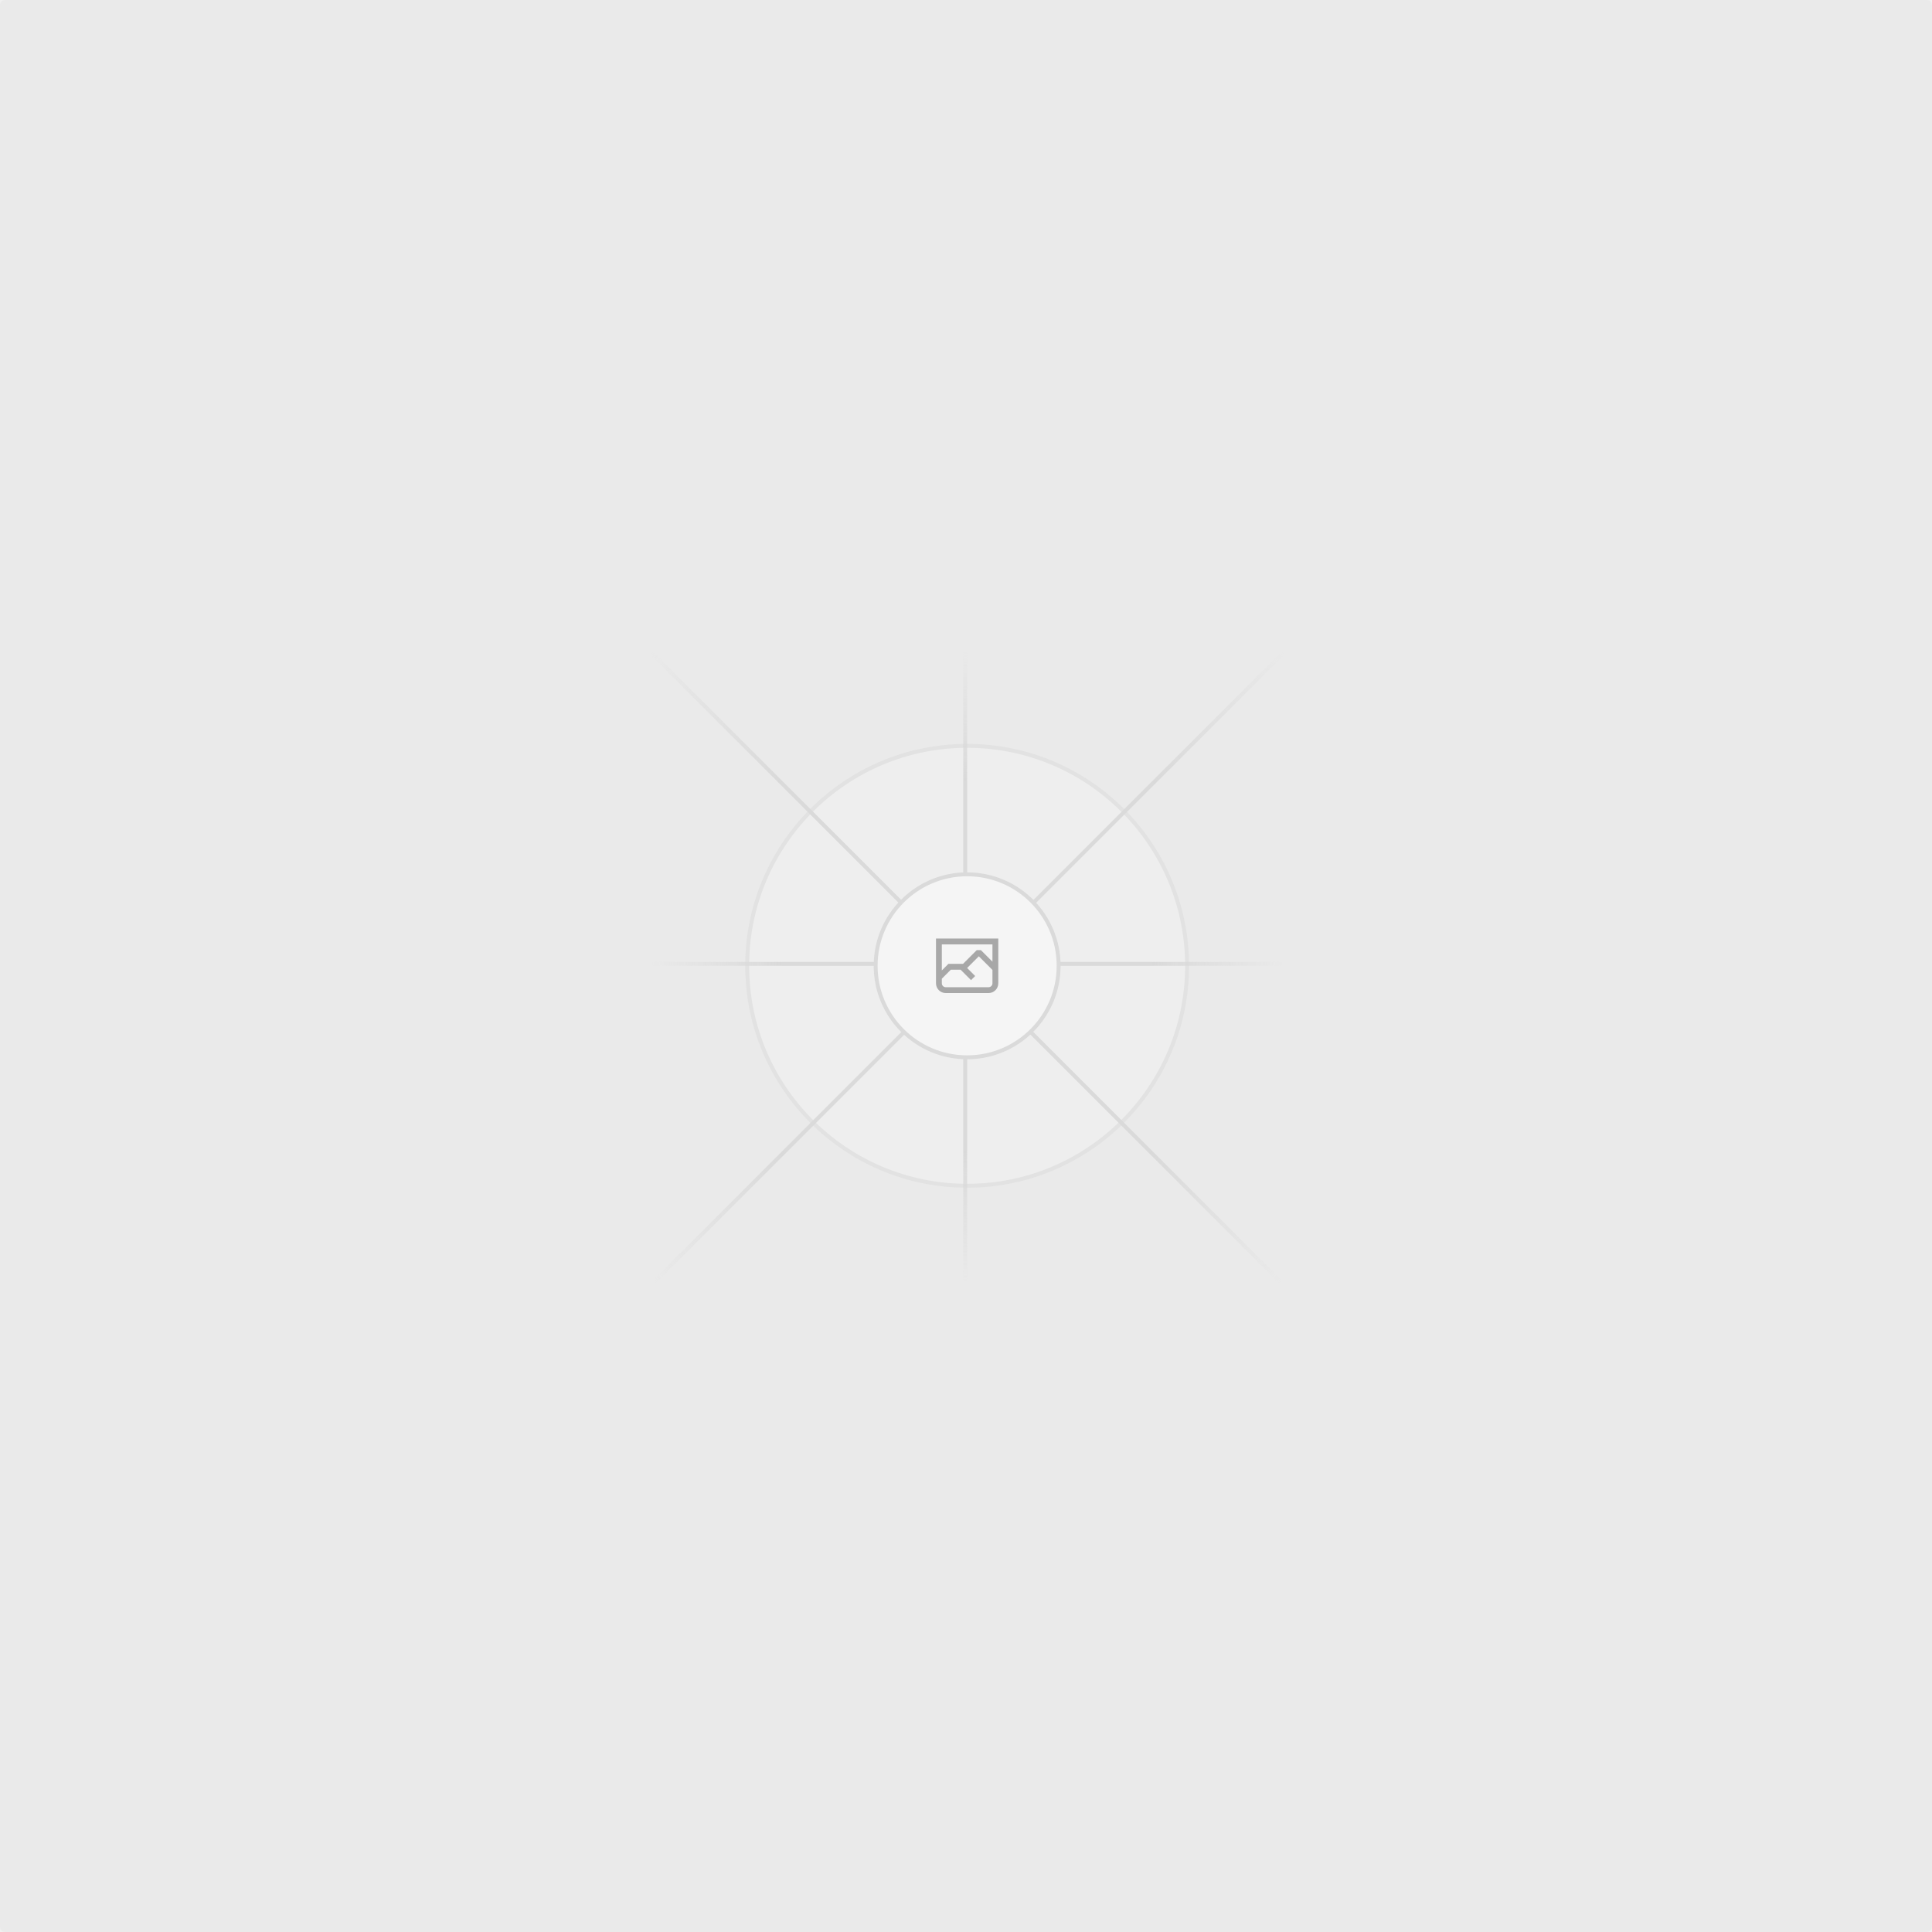
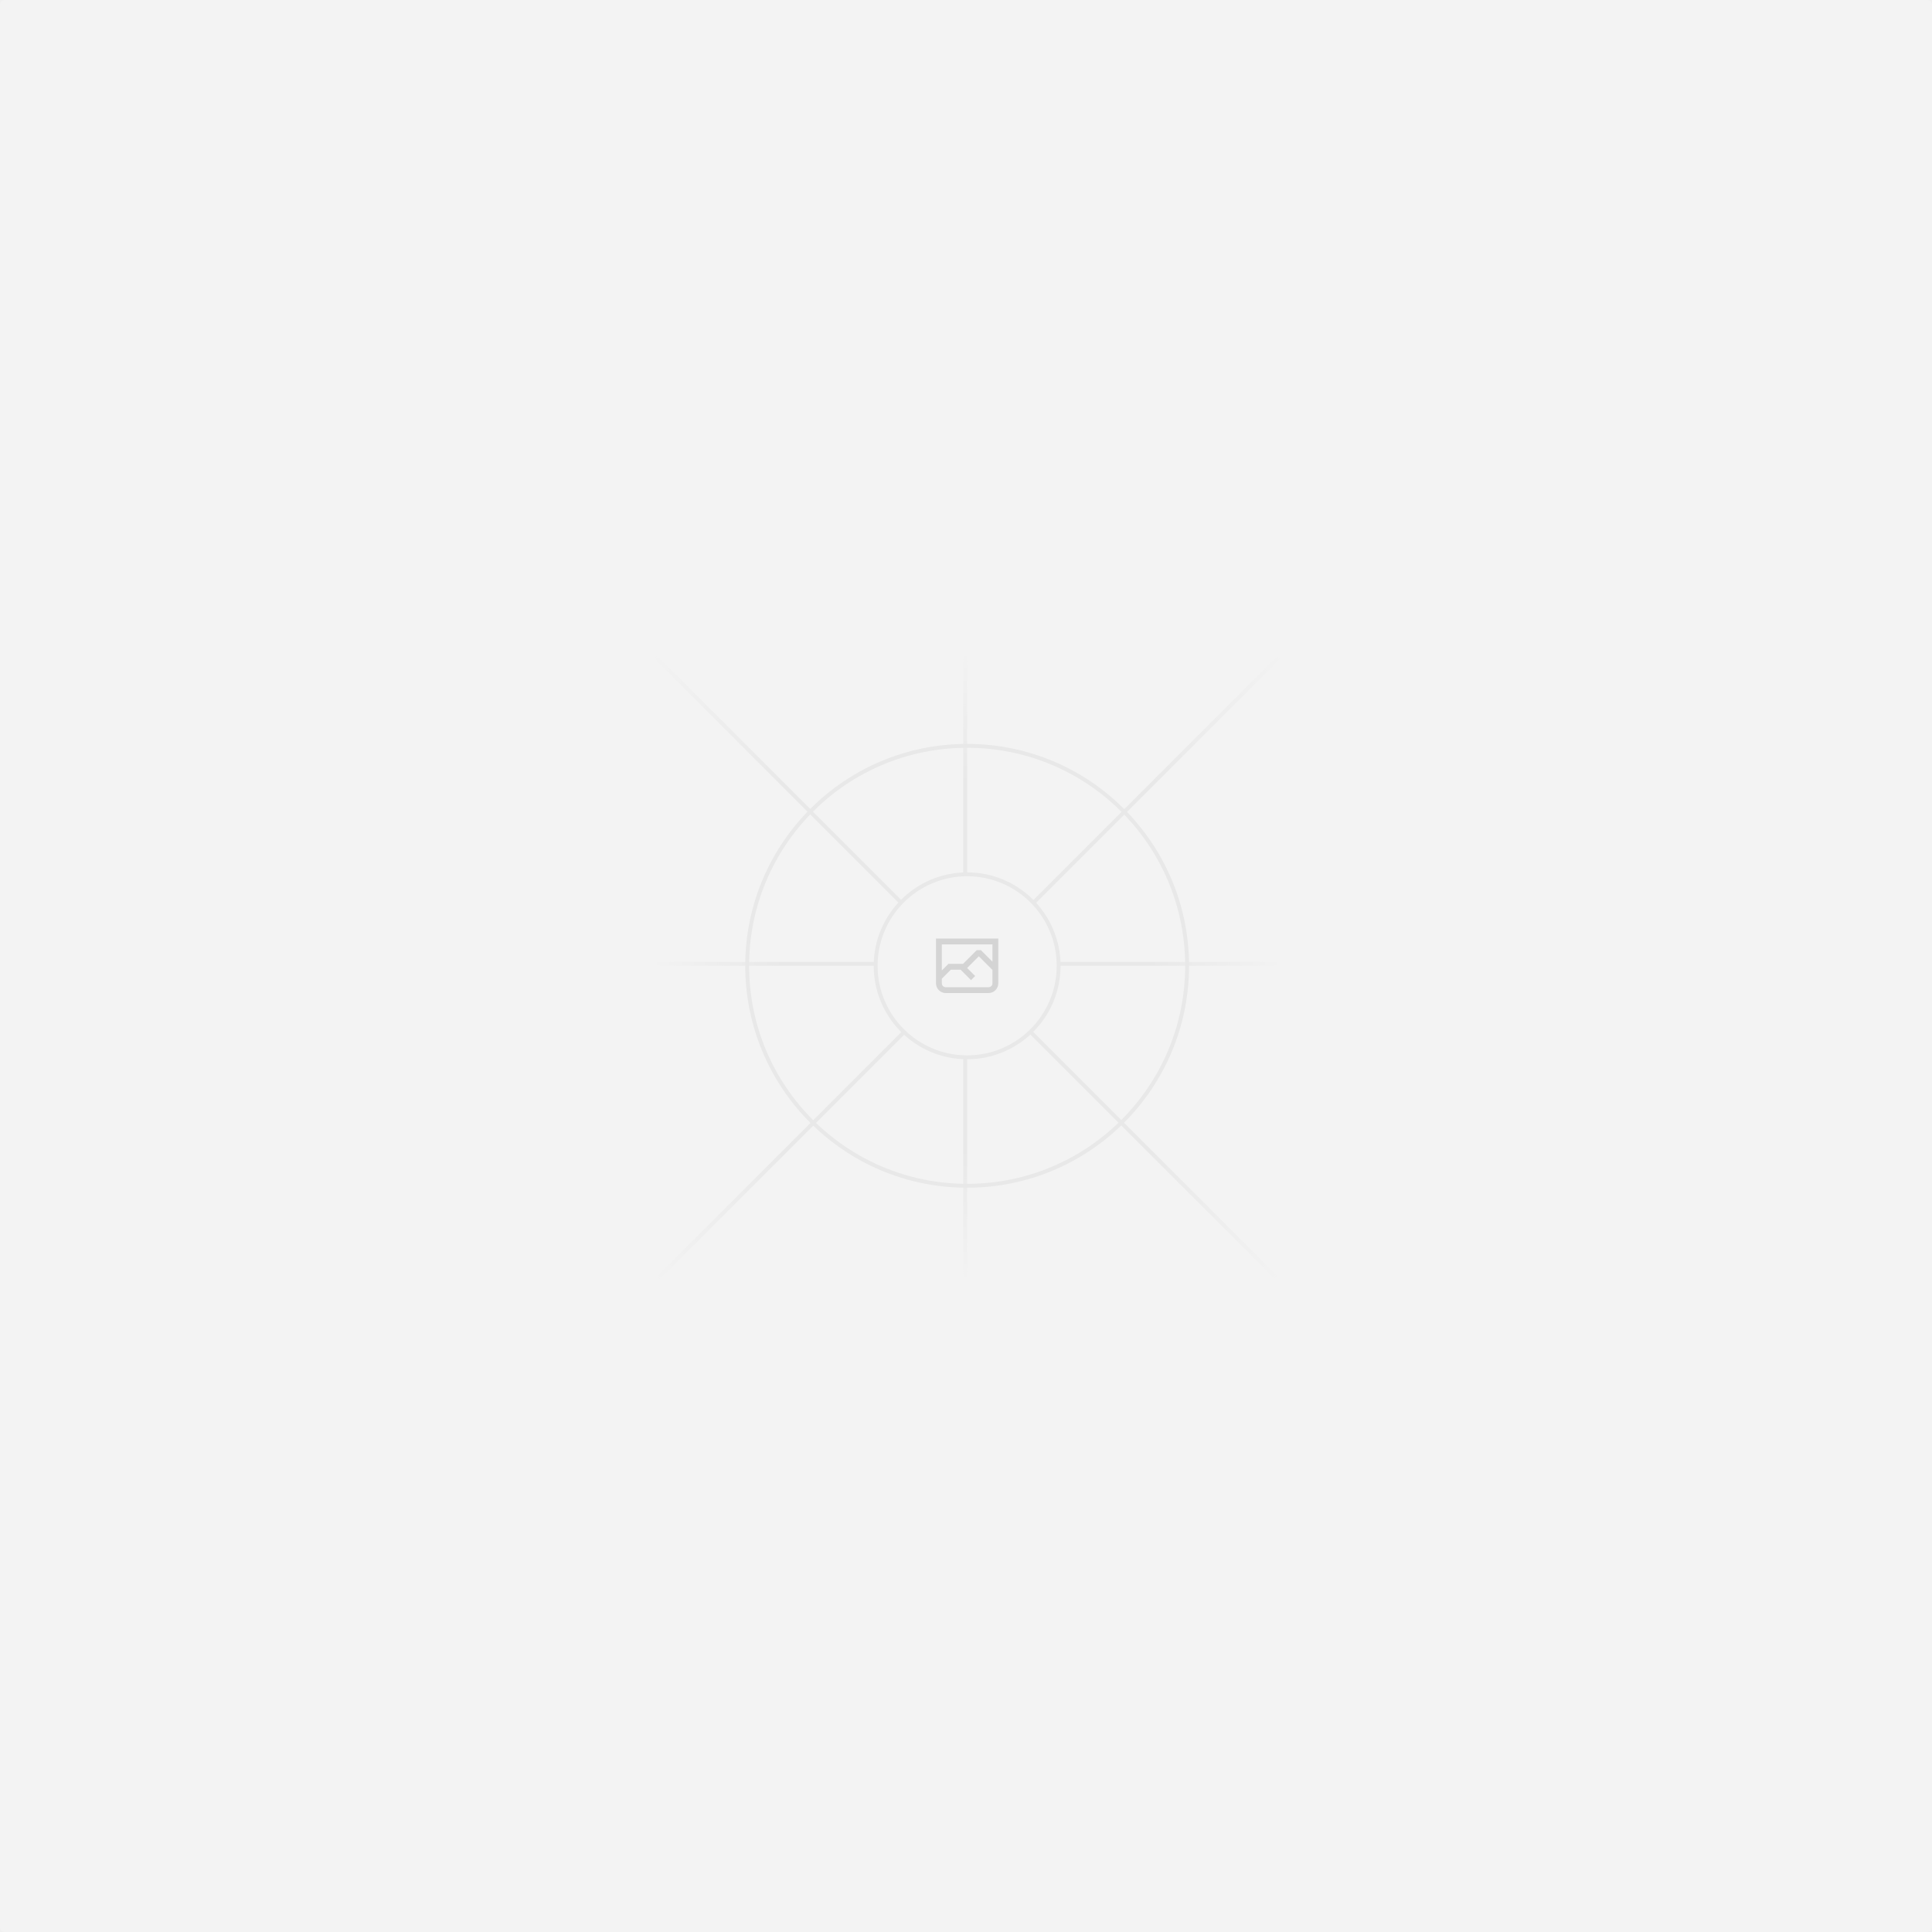
- <svg xmlns="http://www.w3.org/2000/svg" width="1200" height="1200" fill="none">
-   <rect width="1200" height="1200" fill="#EAEAEA" rx="3" />
-   <g opacity=".5">
-     <g opacity=".5">
-       <path fill="#FAFAFA" d="M600.709 736.5c-75.454 0-136.621-61.167-136.621-136.62 0-75.454 61.167-136.621 136.621-136.621 75.453 0 136.62 61.167 136.62 136.621 0 75.453-61.167 136.62-136.62 136.62Z" />
+ <svg xmlns="http://www.w3.org/2000/svg" width="1200" height="1200" fill="none" opacity="0.20">
+   <rect width="1200" height="1200" fill="#ffffff" rx="3" />
+   <g opacity="1">
+     <g opacity="1">
+       <path fill="#ffffff" d="M600.709 736.5c-75.454 0-136.621-61.167-136.621-136.62 0-75.454 61.167-136.621 136.621-136.621 75.453 0 136.62 61.167 136.62 136.621 0 75.453-61.167 136.62-136.62 136.62Z" />
      <path stroke="#C9C9C9" stroke-width="2.418" d="M600.709 736.5c-75.454 0-136.621-61.167-136.621-136.62 0-75.454 61.167-136.621 136.621-136.621 75.453 0 136.62 61.167 136.62 136.621 0 75.453-61.167 136.62-136.62 136.62Z" />
    </g>
    <path stroke="url(#a)" stroke-width="2.418" d="M0-1.209h553.581" transform="scale(1 -1) rotate(45 1163.11 91.165)" />
    <path stroke="url(#b)" stroke-width="2.418" d="M404.846 598.671h391.726" />
    <path stroke="url(#c)" stroke-width="2.418" d="M599.5 795.742V404.017" />
    <path stroke="url(#d)" stroke-width="2.418" d="m795.717 796.597-391.441-391.44" />
-     <path fill="#fff" d="M600.709 656.704c-31.384 0-56.825-25.441-56.825-56.824 0-31.384 25.441-56.825 56.825-56.825 31.383 0 56.824 25.441 56.824 56.825 0 31.383-25.441 56.824-56.824 56.824Z" />
+     <path fill="#ffffff" d="M600.709 656.704c-31.384 0-56.825-25.441-56.825-56.824 0-31.384 25.441-56.825 56.825-56.825 31.383 0 56.824 25.441 56.824 56.825 0 31.383-25.441 56.824-56.824 56.824Z" />
    <g clip-path="url(#e)">
      <path fill="#666" fill-rule="evenodd" d="M616.426 586.58h-31.434v16.176l3.553-3.554.531-.531h9.068l.074-.074 8.463-8.463h2.565l7.18 7.181V586.58Zm-15.715 14.654 3.698 3.699 1.283 1.282-2.565 2.565-1.282-1.283-5.2-5.199h-6.066l-5.514 5.514-.073.073v2.876a2.418 2.418 0 0 0 2.418 2.418h26.598a2.418 2.418 0 0 0 2.418-2.418v-8.317l-8.463-8.463-7.181 7.181-.071.072Zm-19.347 5.442v4.085a6.045 6.045 0 0 0 6.046 6.045h26.598a6.044 6.044 0 0 0 6.045-6.045v-7.108l1.356-1.355-1.282-1.283-.074-.073v-17.989h-38.689v23.43l-.146.146.146.147Z" clip-rule="evenodd" />
    </g>
    <path stroke="#C9C9C9" stroke-width="2.418" d="M600.709 656.704c-31.384 0-56.825-25.441-56.825-56.824 0-31.384 25.441-56.825 56.825-56.825 31.383 0 56.824 25.441 56.824 56.825 0 31.383-25.441 56.824-56.824 56.824Z" />
  </g>
  <defs>
    <linearGradient id="a" x1="554.061" x2="-.48" y1=".083" y2=".087" gradientUnits="userSpaceOnUse">
      <stop stop-color="#C9C9C9" stop-opacity="0" />
      <stop offset=".208" stop-color="#C9C9C9" />
      <stop offset=".792" stop-color="#C9C9C9" />
      <stop offset="1" stop-color="#C9C9C9" stop-opacity="0" />
    </linearGradient>
    <linearGradient id="b" x1="796.912" x2="404.507" y1="599.963" y2="599.965" gradientUnits="userSpaceOnUse">
      <stop stop-color="#C9C9C9" stop-opacity="0" />
      <stop offset=".208" stop-color="#C9C9C9" />
      <stop offset=".792" stop-color="#C9C9C9" />
      <stop offset="1" stop-color="#C9C9C9" stop-opacity="0" />
    </linearGradient>
    <linearGradient id="c" x1="600.792" x2="600.794" y1="403.677" y2="796.082" gradientUnits="userSpaceOnUse">
      <stop stop-color="#C9C9C9" stop-opacity="0" />
      <stop offset=".208" stop-color="#C9C9C9" />
      <stop offset=".792" stop-color="#C9C9C9" />
      <stop offset="1" stop-color="#C9C9C9" stop-opacity="0" />
    </linearGradient>
    <linearGradient id="d" x1="404.85" x2="796.972" y1="403.903" y2="796.02" gradientUnits="userSpaceOnUse">
      <stop stop-color="#C9C9C9" stop-opacity="0" />
      <stop offset=".208" stop-color="#C9C9C9" />
      <stop offset=".792" stop-color="#C9C9C9" />
      <stop offset="1" stop-color="#C9C9C9" stop-opacity="0" />
    </linearGradient>
    <clipPath id="e">
-       <path fill="#fff" d="M581.364 580.535h38.689v38.689h-38.689z" />
+       <path fill="#ffffff" d="M581.364 580.535h38.689v38.689h-38.689z" />
    </clipPath>
  </defs>
</svg>
